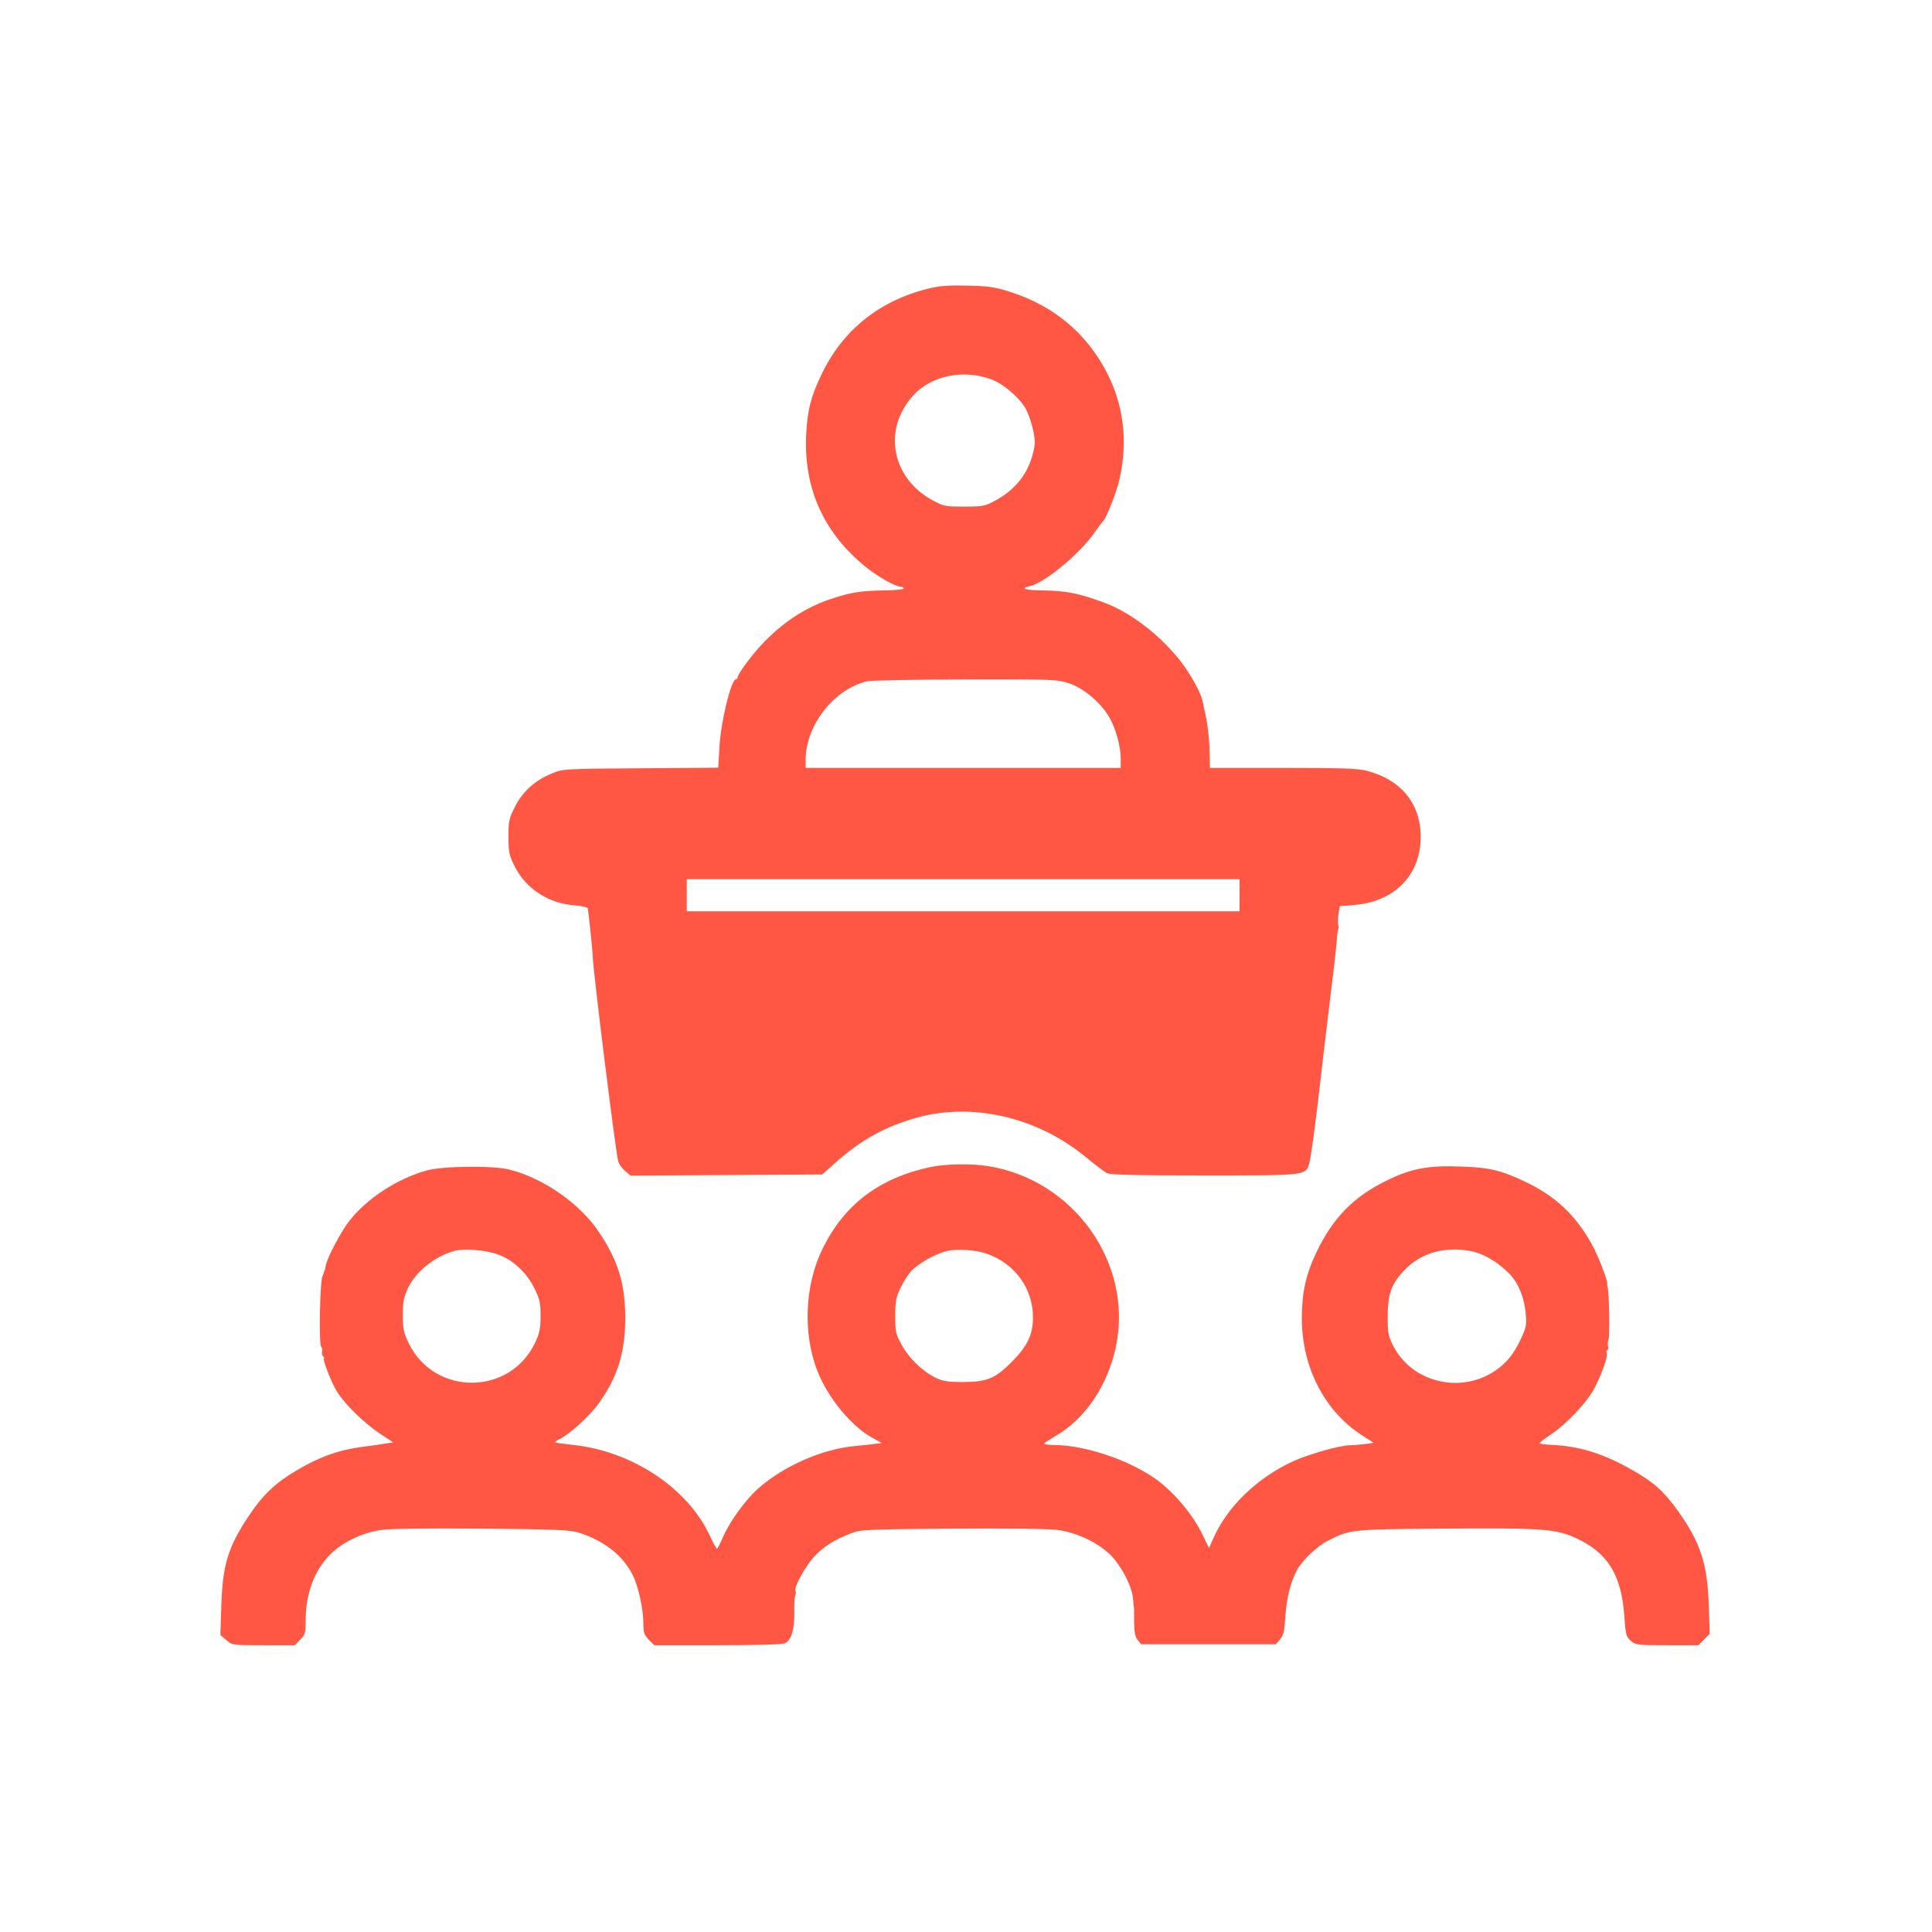
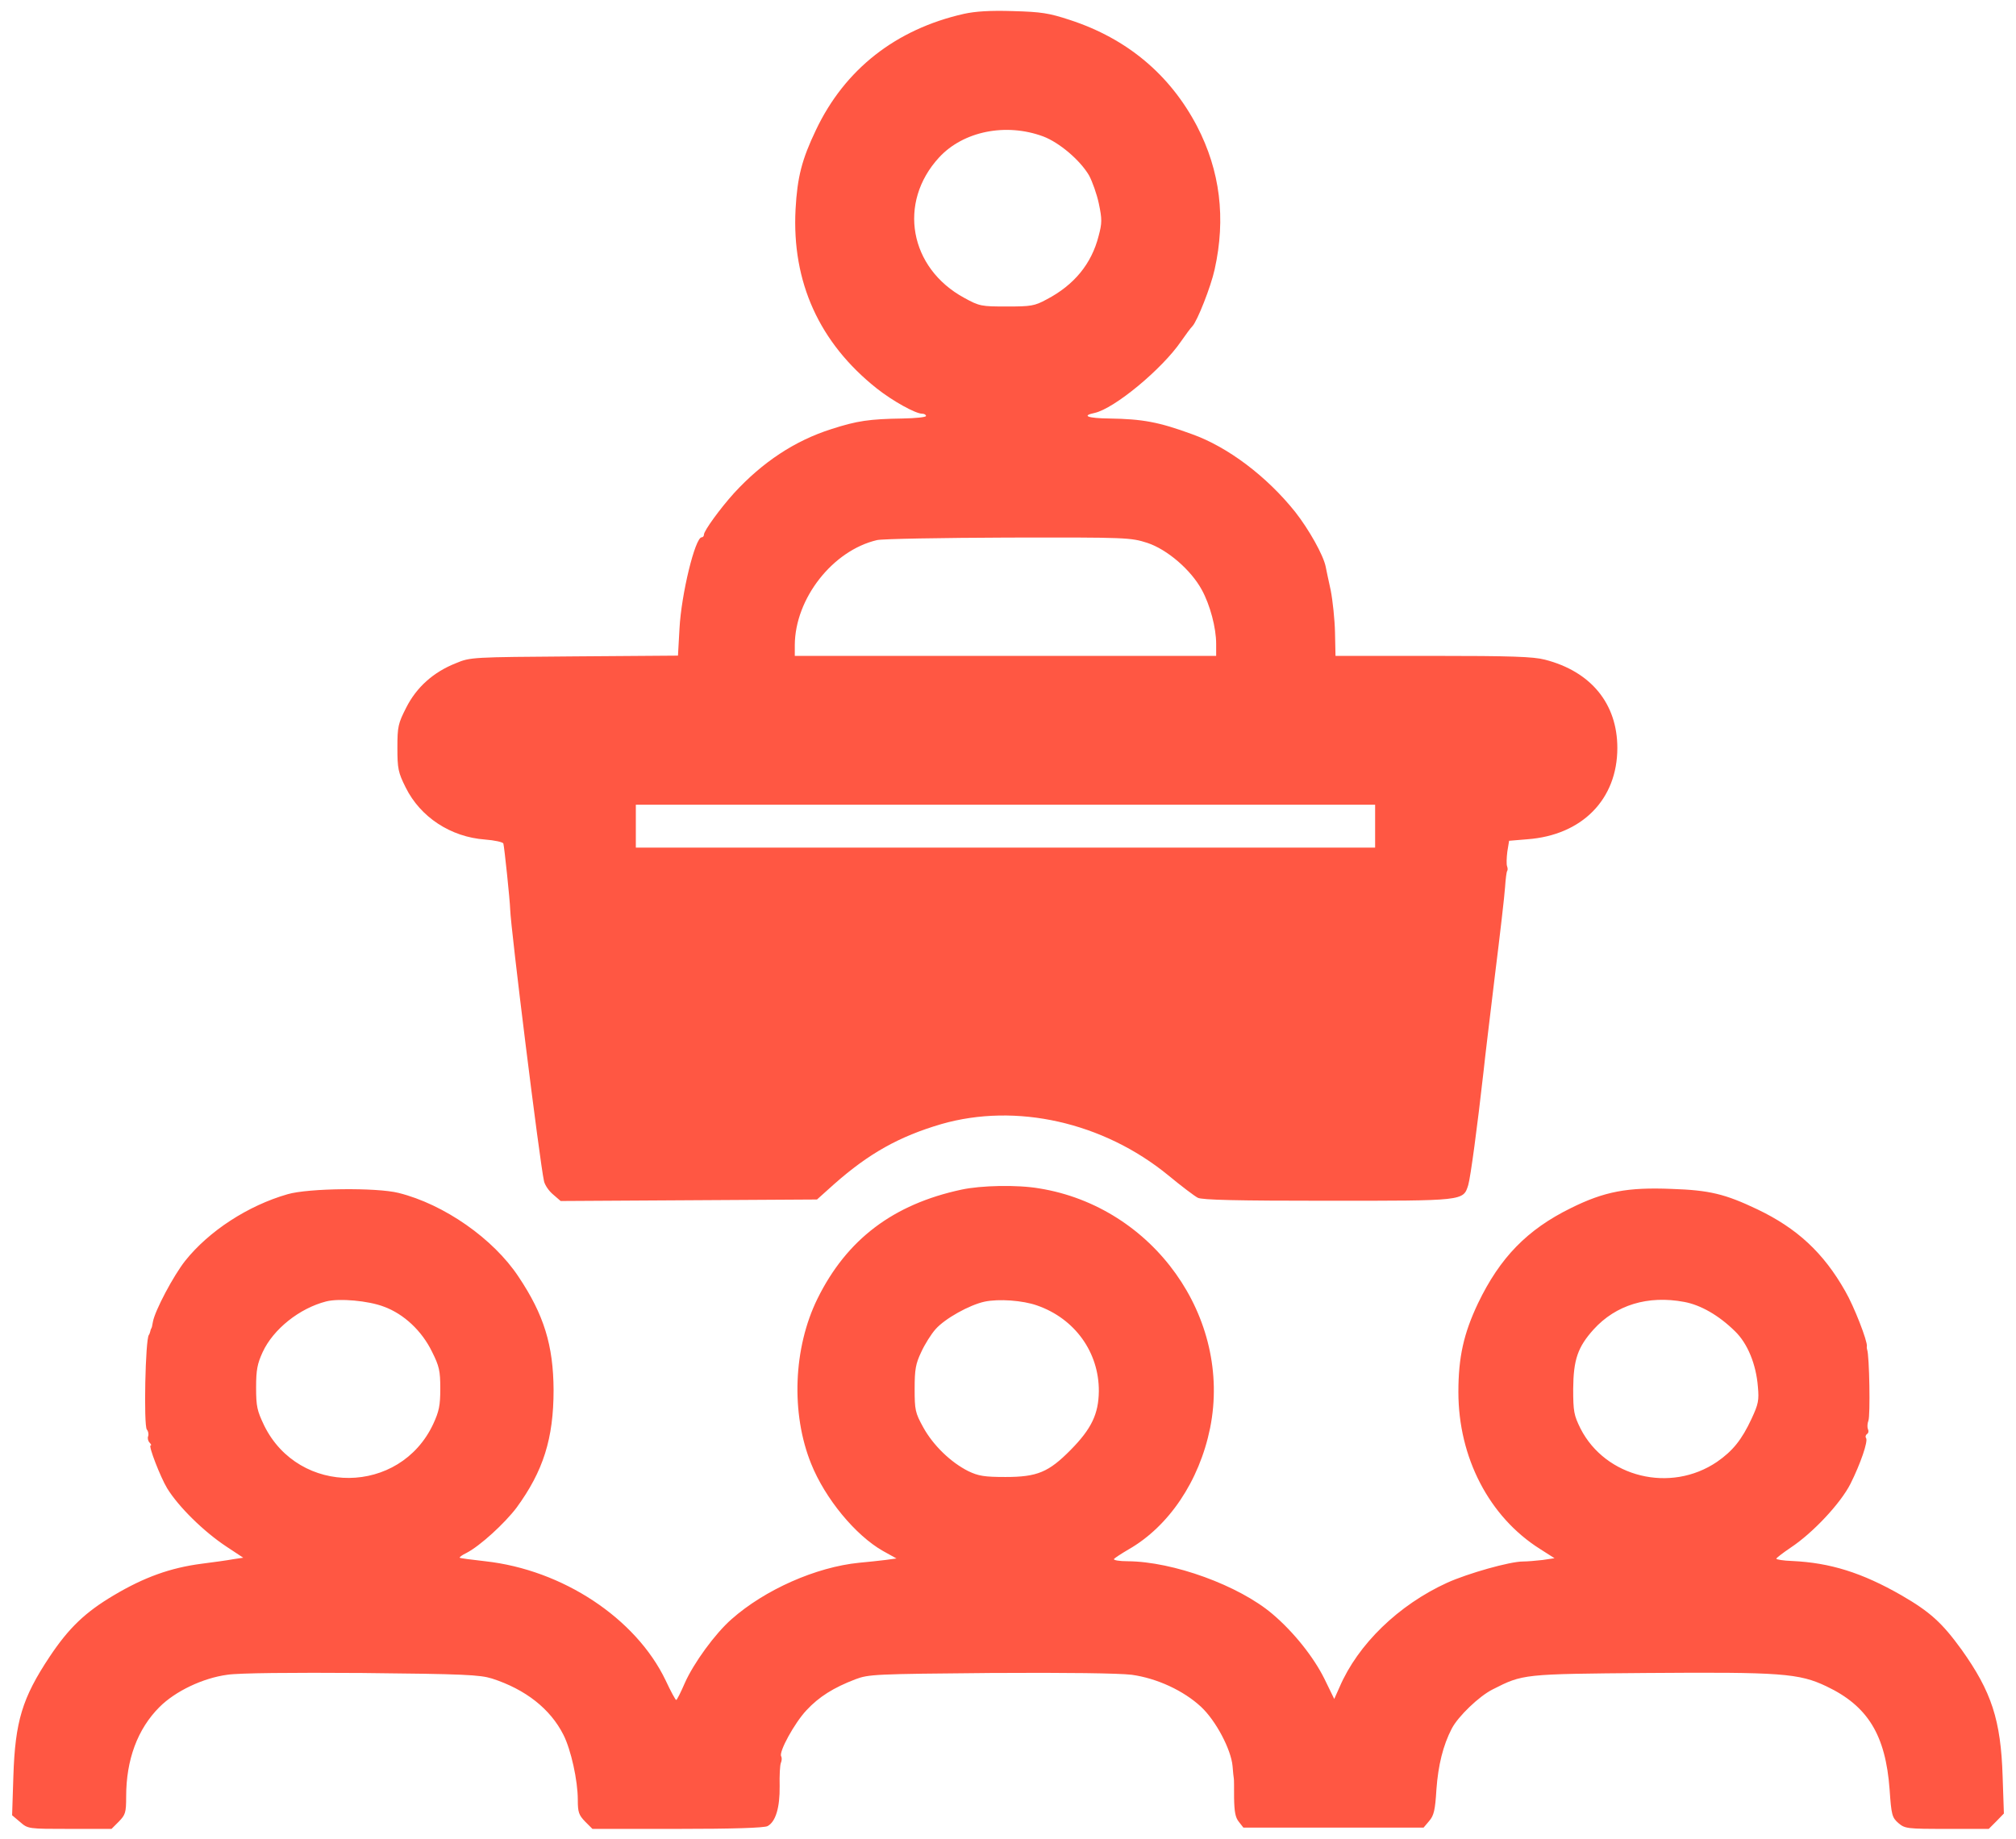
- <svg xmlns="http://www.w3.org/2000/svg" viewBox="0 0 1024 1024">
+ <svg xmlns="http://www.w3.org/2000/svg" viewBox="112 147 799 729">
  <g transform="translate(0,1024) scale(0.1,-0.1)" fill="#FF5743">
    <path d="M4940 8715 c-270 -61 -472 -220 -586 -460 -56 -117 -74 -187 -81 -315 -15 -288 94 -529 322 -710 62 -49 153 -100 180 -100 8 0 15 -4 15 -9 0 -5 -42 -9 -92 -10 -132 -2 -181 -9 -283 -42 -145 -46 -273 -131 -386 -254 -55 -61 -119 -149 -119 -164 0 -6 -4 -11 -9 -11 -26 0 -81 -226 -88 -362 l-6 -107 -411 -3 c-405 -3 -412 -3 -469 -27 -89 -35 -156 -95 -197 -176 -32 -63 -35 -75 -35 -159 0 -83 3 -98 33 -158 58 -117 178 -196 314 -206 38 -3 71 -10 73 -16 4 -15 26 -224 27 -261 2 -73 117 -1001 134 -1077 3 -15 19 -39 36 -53 l30 -26 508 3 508 3 68 61 c138 122 258 189 425 238 296 85 641 8 899 -203 52 -43 105 -83 117 -89 16 -9 158 -12 513 -12 544 0 539 -1 559 62 9 30 36 230 61 453 5 50 26 221 45 380 20 160 38 316 40 348 2 32 6 61 8 64 3 3 3 11 0 19 -3 8 -2 34 1 58 l7 43 72 6 c217 16 357 158 357 362 0 175 -104 303 -287 350 -46 12 -133 15 -444 15 l-386 0 -2 93 c-1 50 -9 126 -17 167 -9 41 -18 83 -20 94 -9 45 -66 147 -121 217 -112 140 -266 257 -409 308 -131 48 -195 60 -328 62 -85 1 -111 11 -58 22 78 17 267 173 343 284 18 26 38 53 45 60 19 20 73 156 88 225 45 202 22 391 -70 568 -107 204 -277 347 -504 421 -82 27 -113 32 -225 35 -91 3 -150 -1 -195 -11z m315 -486 c63 -24 145 -93 181 -154 13 -24 31 -74 39 -112 13 -62 13 -77 -1 -129 -28 -110 -97 -194 -206 -251 -48 -26 -62 -28 -158 -28 -100 0 -108 1 -168 34 -218 118 -265 378 -100 557 96 104 265 138 413 83z m412 -1611 c79 -26 173 -107 216 -186 33 -60 57 -151 57 -214 l0 -48 -835 0 -835 0 0 43 c1 184 150 375 326 416 22 5 256 9 521 10 471 1 484 0 550 -21z m903 -1123 l0 -85 -1465 0 -1465 0 0 85 0 85 1465 0 1465 0 0 -85z M4930 4054 c-270 -58 -454 -197 -570 -432 -96 -195 -106 -455 -25 -655 55 -137 175 -283 284 -345 l54 -30 -44 -6 c-24 -3 -71 -8 -104 -11 -171 -17 -374 -107 -506 -224 -65 -57 -150 -174 -185 -253 -16 -37 -31 -67 -34 -67 -3 0 -22 35 -42 78 -118 246 -408 438 -715 472 -54 6 -100 12 -101 14 -2 2 10 11 27 19 54 28 151 117 198 179 106 145 147 274 147 467 -1 177 -38 298 -139 449 -100 151 -295 287 -475 332 -87 22 -358 19 -440 -5 -157 -45 -312 -146 -406 -264 -46 -58 -120 -197 -128 -242 -2 -14 -5 -26 -7 -27 -1 -2 -3 -7 -4 -13 -1 -5 -4 -11 -5 -12 -14 -16 -21 -359 -8 -375 6 -7 8 -19 5 -27 -3 -7 0 -19 6 -25 6 -6 8 -11 4 -11 -10 0 39 -126 65 -169 45 -74 147 -174 237 -233 l65 -43 -40 -6 c-21 -4 -78 -12 -126 -18 -122 -16 -226 -53 -347 -125 -113 -67 -178 -129 -254 -243 -109 -164 -137 -257 -144 -474 l-5 -155 32 -27 c31 -27 32 -27 197 -27 l165 0 29 29 c26 27 29 35 29 99 0 146 45 268 132 355 63 63 172 115 269 128 44 7 255 9 534 7 406 -4 466 -7 515 -22 133 -43 231 -120 283 -223 30 -59 57 -181 57 -258 0 -49 4 -60 29 -86 l29 -29 337 0 c222 0 343 4 357 11 32 17 49 73 48 158 -1 42 1 84 5 93 4 9 4 21 1 26 -10 17 53 132 100 182 50 54 108 90 194 123 53 20 76 21 535 25 306 2 509 -1 560 -7 101 -14 206 -63 275 -127 59 -55 119 -169 125 -235 2 -24 4 -46 5 -49 1 -3 1 -38 1 -77 1 -55 5 -78 19 -95 l18 -23 357 0 357 0 22 26 c19 22 24 43 29 126 7 95 26 174 61 241 25 48 108 128 162 155 120 61 120 61 611 65 531 4 603 -1 712 -53 164 -78 234 -193 250 -408 7 -103 10 -112 35 -134 26 -22 34 -23 192 -23 l166 0 30 30 30 31 -5 147 c-7 224 -44 336 -163 503 -77 106 -124 149 -238 215 -157 90 -283 129 -433 136 -35 1 -63 6 -63 9 0 3 26 23 57 44 89 59 198 176 237 253 40 80 70 168 62 181 -4 5 -2 12 3 16 6 3 8 12 4 20 -3 8 -2 23 2 33 8 20 4 259 -5 282 -1 3 -2 9 -1 13 3 20 -51 159 -86 219 -86 152 -191 249 -348 324 -128 61 -190 76 -340 81 -175 7 -266 -10 -399 -76 -173 -85 -281 -196 -368 -377 -57 -120 -78 -214 -78 -352 0 -260 122 -495 323 -622 l58 -37 -47 -7 c-26 -3 -61 -6 -78 -6 -52 0 -218 -47 -300 -84 -193 -88 -354 -244 -427 -414 l-21 -47 -39 80 c-42 85 -121 185 -206 257 -133 113 -394 208 -574 209 -32 0 -57 4 -54 9 3 4 29 21 58 38 159 91 280 270 323 481 88 438 -225 877 -677 950 -87 15 -231 12 -309 -5z m-2288 -464 c79 -29 150 -96 190 -178 29 -58 33 -76 33 -147 0 -67 -5 -90 -28 -140 -132 -282 -532 -286 -670 -6 -28 59 -32 75 -32 151 0 70 5 94 26 140 42 91 146 174 252 201 51 13 167 3 229 -21z m2588 5 c150 -52 246 -186 245 -340 -1 -90 -29 -149 -112 -233 -87 -88 -132 -107 -258 -107 -84 0 -107 4 -147 23 -70 35 -140 103 -179 174 -32 58 -34 69 -34 153 0 76 4 99 26 145 14 31 40 72 57 91 37 42 134 96 194 109 56 12 152 5 208 -15z m2565 14 c65 -12 137 -53 201 -116 50 -48 84 -131 91 -220 5 -54 2 -69 -25 -127 -39 -84 -75 -128 -137 -171 -184 -125 -442 -62 -541 132 -26 53 -29 67 -29 158 1 115 18 165 81 235 88 97 215 136 359 109z" />
  </g>
</svg>
